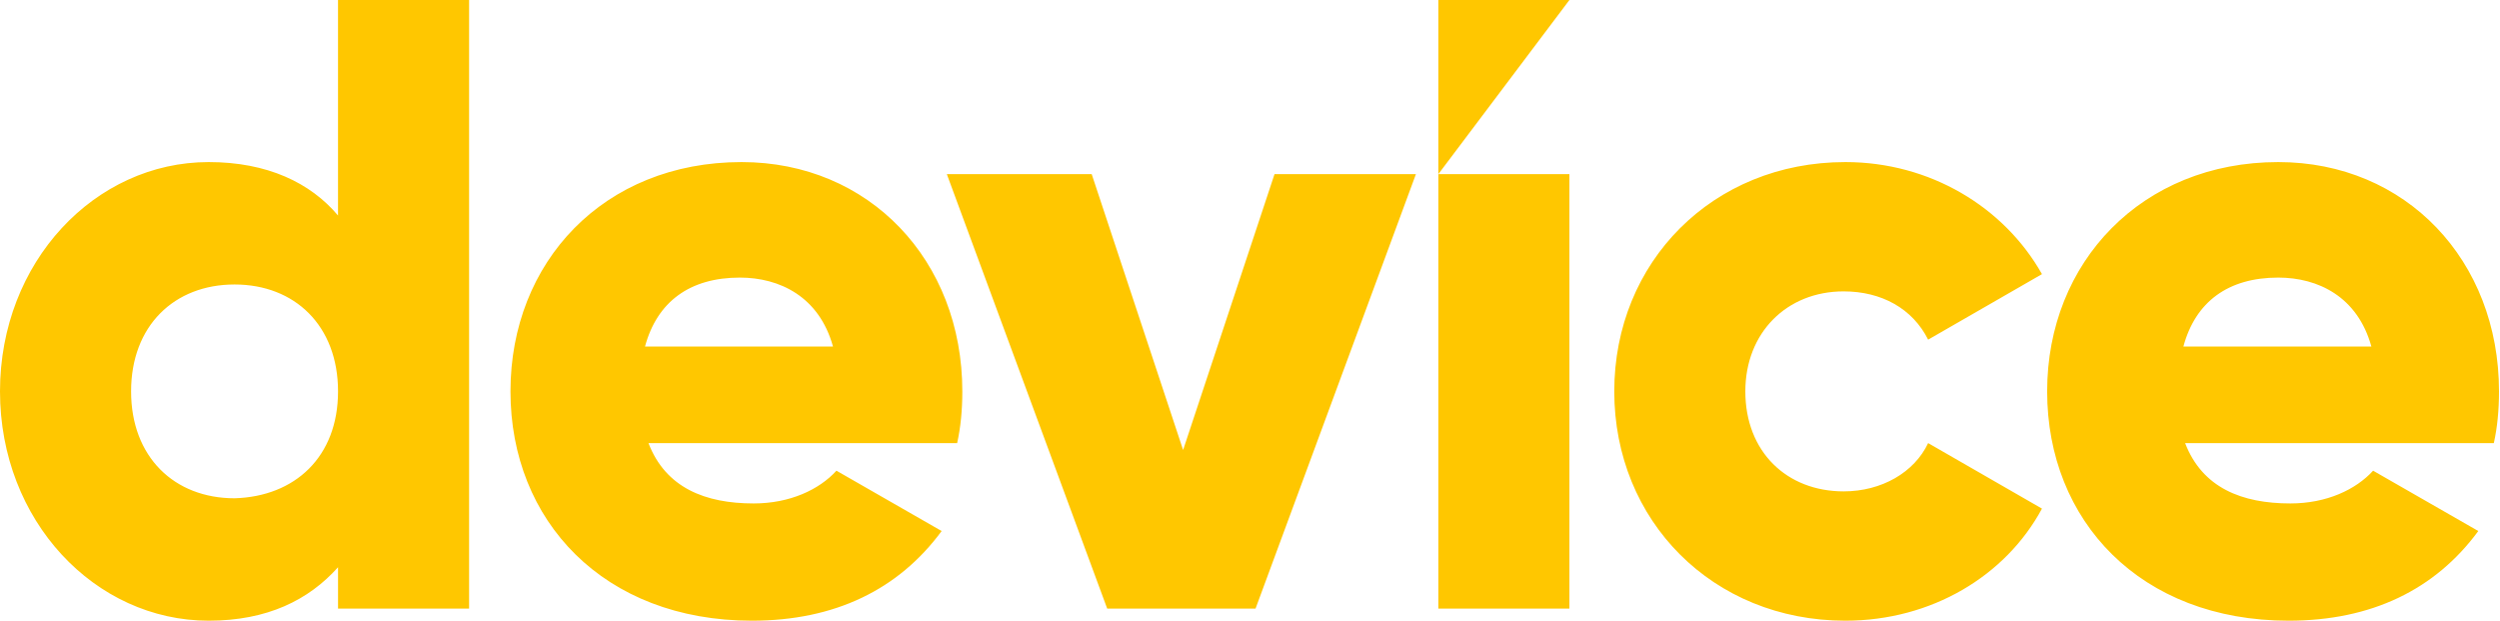
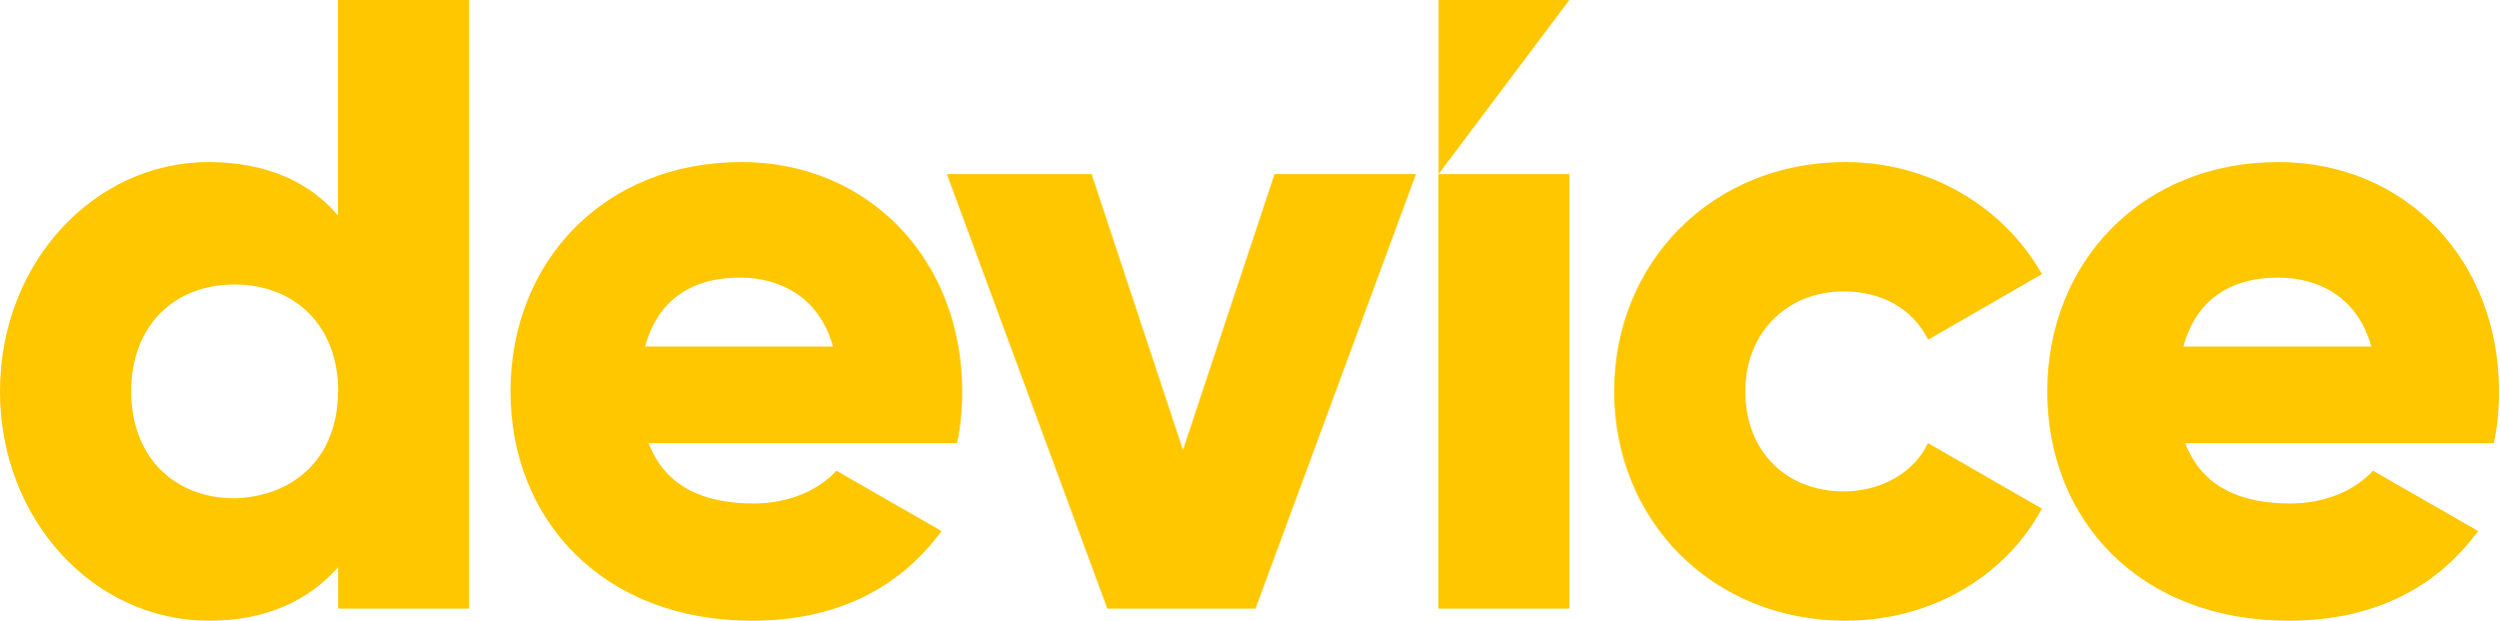
<svg xmlns="http://www.w3.org/2000/svg" width="145" height="36" fill="none">
-   <path d="M27.219 0v35.3h-7.605v-2.4c-1.701 1.9-4.103 3.1-7.505 3.1C5.504 36 0 30.2 0 22.7 0 15.2 5.504 9.4 12.108 9.4c3.402 0 5.904 1.2 7.505 3.1V0h7.605Zm-7.605 22.7c0-3.8-2.502-6.2-6.004-6.2s-6.004 2.4-6.004 6.2c0 3.8 2.502 6.2 6.004 6.2 3.502-.1 6.004-2.4 6.004-6.2ZM43.73 29.2c2.101 0 3.803-.8 4.803-1.9l6.104 3.5c-2.502 3.4-6.204 5.2-11.008 5.2-8.606 0-14.01-5.8-14.01-13.3 0-7.5 5.404-13.3 13.409-13.3 7.405 0 12.809 5.7 12.809 13.3 0 1.1-.1 2.1-.3 3H37.626c1.001 2.6 3.302 3.5 6.104 3.5Zm4.603-9.1c-.801-2.9-3.102-4-5.404-4-2.902 0-4.803 1.4-5.504 4h10.908ZM82.156 10.1l-9.306 25.2h-8.606l-9.306-25.2h8.406l5.304 16 5.304-16h8.206ZM83.457 10.1h7.605v25.2h-7.605v-25.2ZM93.665 22.7c0-7.5 5.704-13.3 13.409-13.3 4.903 0 9.206 2.6 11.408 6.5l-6.605 3.8c-.901-1.8-2.702-2.8-4.903-2.8-3.303 0-5.704 2.4-5.704 5.8 0 3.5 2.401 5.8 5.704 5.8 2.201 0 4.103-1.1 4.903-2.8l6.605 3.8c-2.102 3.9-6.405 6.5-11.408 6.5-7.705 0-13.409-5.8-13.409-13.3ZM132.892 29.2c2.101 0 3.802-.8 4.803-1.9l6.104 3.5c-2.502 3.4-6.204 5.2-11.007 5.2-8.606 0-14.01-5.8-14.01-13.3 0-7.5 5.504-13.3 13.409-13.3 7.405 0 12.809 5.7 12.809 13.3 0 1.1-.1 2.1-.3 3h-17.913c1.001 2.6 3.303 3.5 6.105 3.5Zm4.703-9.1c-.801-2.9-3.102-4-5.404-4-2.902 0-4.803 1.4-5.504 4h10.908ZM83.457 0v10.1L91.063 0h-7.605Z" fill="#FFC700" />
+   <path d="M27.22 0v35.3h-7.6v-2.4c-1.7 1.9-4.1 3.1-7.51 3.1C5.5 36 0 30.2 0 22.7 0 15.2 5.5 9.4 12.1 9.4c3.41 0 5.91 1.2 7.51 3.1V0h7.6Zm-7.6 22.7c0-3.8-2.5-6.2-6.01-6.2s-6 2.4-6 6.2c0 3.8 2.5 6.2 6 6.2 3.5-.1 6-2.4 6-6.2Zm24.11 6.5c2.1 0 3.8-.8 4.8-1.9l6.1 3.5c-2.5 3.4-6.2 5.2-11 5.2-8.6 0-14.01-5.8-14.01-13.3 0-7.5 5.4-13.3 13.41-13.3 7.4 0 12.8 5.7 12.8 13.3 0 1.1-.1 2.1-.3 3h-17.9c1 2.6 3.3 3.5 6.1 3.5Zm4.6-9.1c-.8-2.9-3.1-4-5.4-4-2.9 0-4.8 1.4-5.5 4h10.9Zm33.83-10-9.31 25.2h-8.6l-9.31-25.2h8.4l5.3 16 5.31-16h8.2Zm1.3 0h7.6v25.2h-7.6V10.1Zm10.2 12.6c0-7.5 5.7-13.3 13.41-13.3 4.9 0 9.21 2.6 11.41 6.5l-6.6 3.8c-.9-1.8-2.7-2.8-4.9-2.8-3.3 0-5.71 2.4-5.71 5.8 0 3.5 2.4 5.8 5.7 5.8 2.2 0 4.1-1.1 4.9-2.8l6.61 3.8c-2.1 3.9-6.4 6.5-11.4 6.5-7.71 0-13.42-5.8-13.42-13.3Zm39.23 6.5c2.1 0 3.8-.8 4.8-1.9l6.1 3.5c-2.5 3.4-6.2 5.2-11 5.2-8.6 0-14-5.8-14-13.3 0-7.5 5.5-13.3 13.4-13.3 7.4 0 12.81 5.7 12.81 13.3 0 1.1-.1 2.1-.3 3h-17.91c1 2.6 3.3 3.5 6.1 3.5Zm4.7-9.1c-.8-2.9-3.1-4-5.4-4-2.9 0-4.8 1.4-5.5 4h10.9ZM83.47 0v10.1L91.06 0h-7.6Z" fill="#FFC700" />
</svg>
